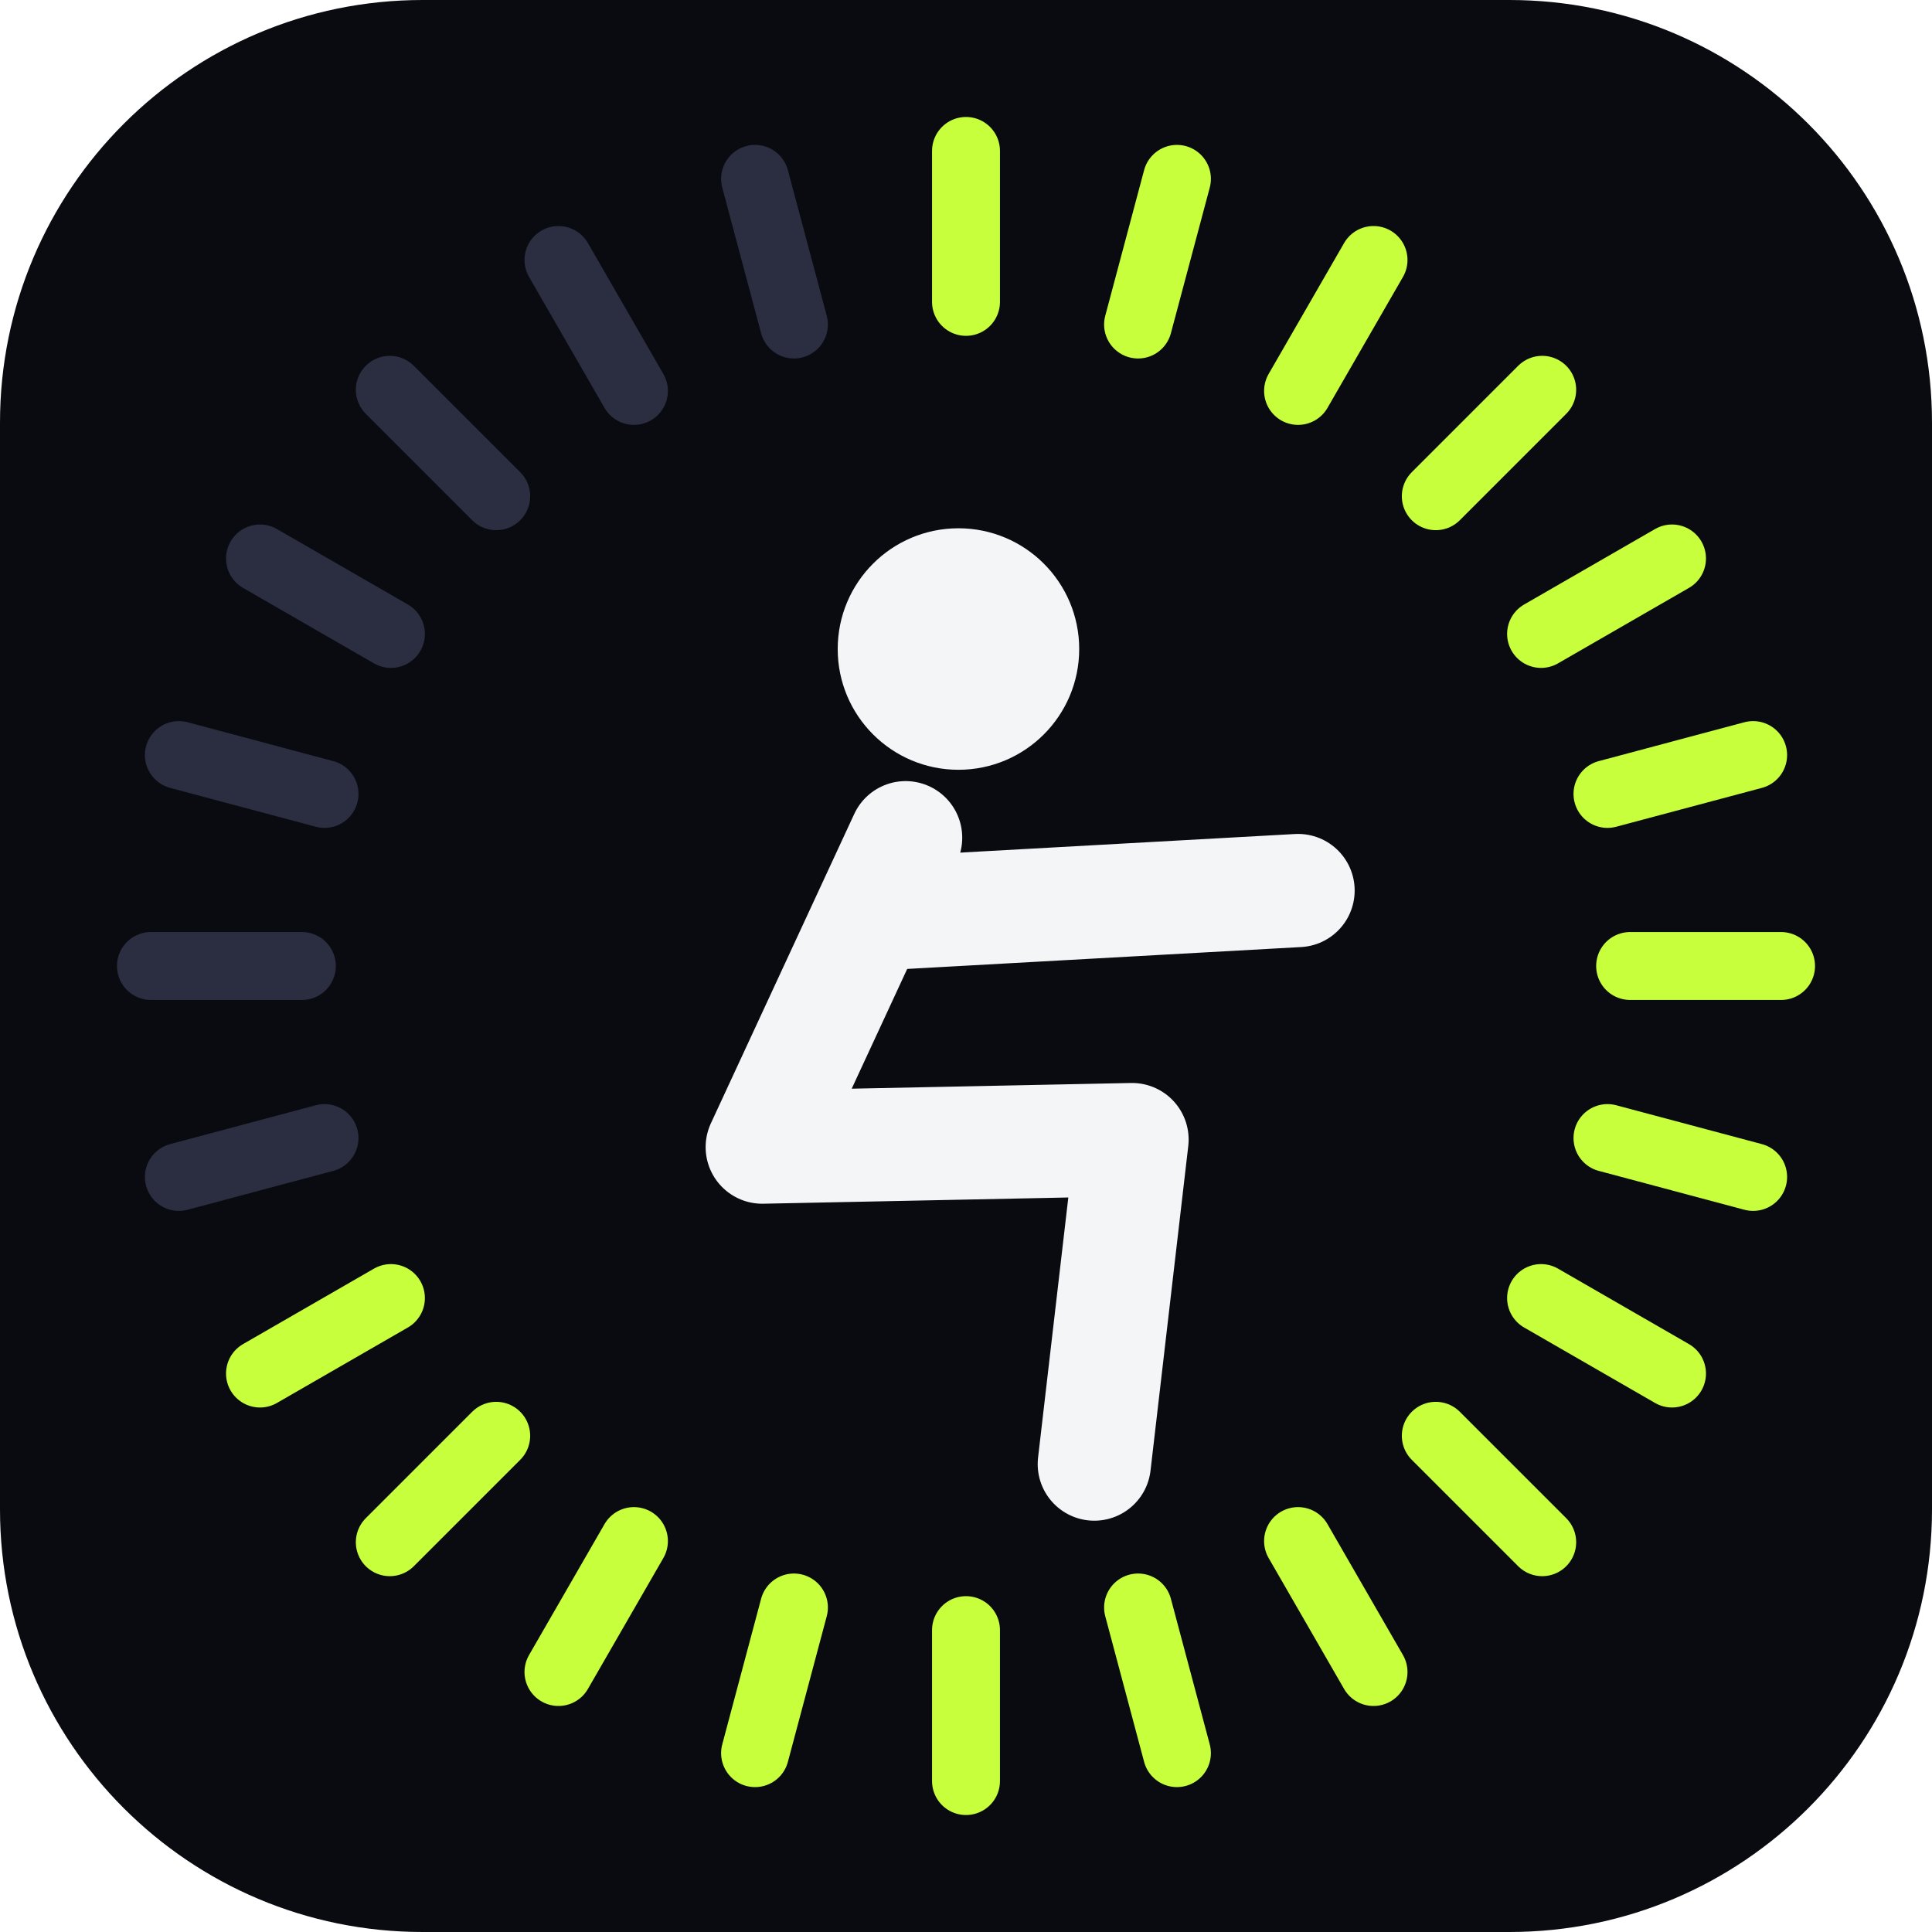
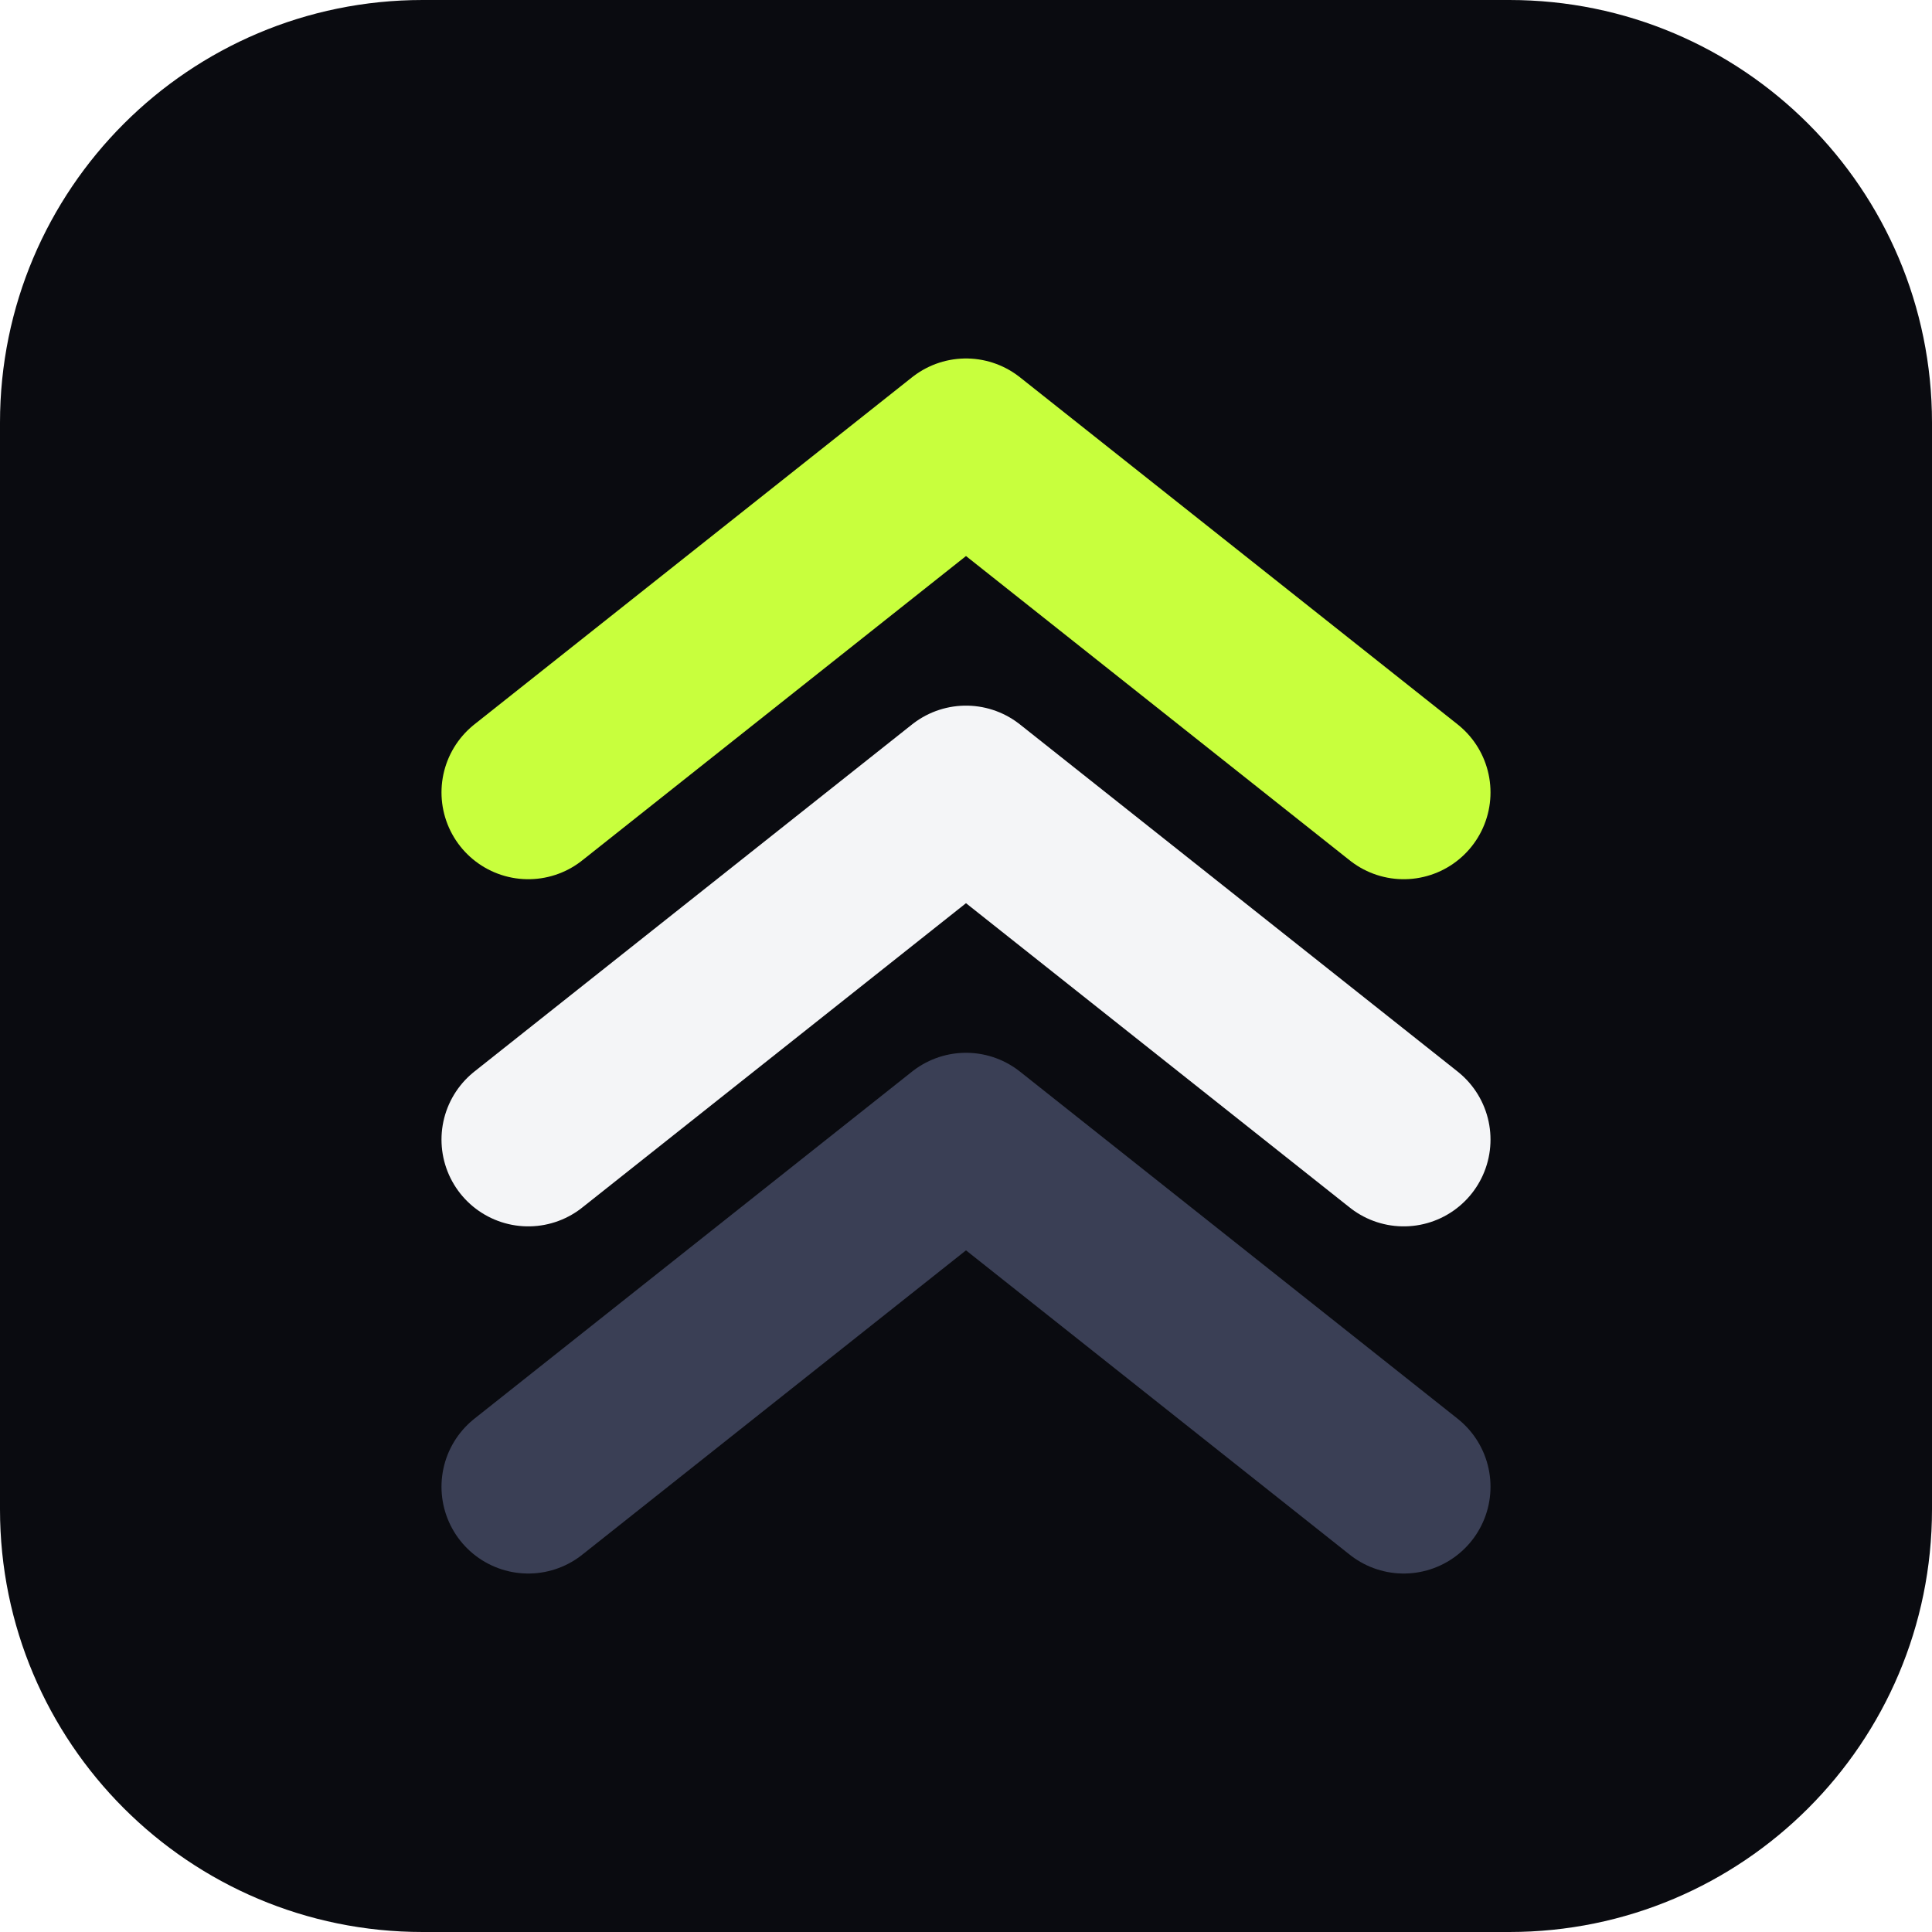
<svg xmlns="http://www.w3.org/2000/svg" viewBox="0 0 512 512" width="512" height="512">
  <rect width="512" height="512" rx="112" fill="#0A0B10" />
-   <g>
-     <line x1="256.0" y1="80.0" x2="256.0" y2="40.0" stroke="#C8FF3D" stroke-width="18" stroke-linecap="round" />
-     <line x1="301.6" y1="86.0" x2="311.9" y2="47.4" stroke="#C8FF3D" stroke-width="18" stroke-linecap="round" />
-     <line x1="344.0" y1="103.6" x2="364.0" y2="68.9" stroke="#C8FF3D" stroke-width="18" stroke-linecap="round" />
-     <line x1="380.5" y1="131.5" x2="408.7" y2="103.3" stroke="#C8FF3D" stroke-width="18" stroke-linecap="round" />
-     <line x1="408.4" y1="168.0" x2="443.1" y2="148.0" stroke="#C8FF3D" stroke-width="18" stroke-linecap="round" />
-     <line x1="426.0" y1="210.4" x2="464.6" y2="200.1" stroke="#C8FF3D" stroke-width="18" stroke-linecap="round" />
-     <line x1="432.0" y1="256.0" x2="472.0" y2="256.0" stroke="#C8FF3D" stroke-width="18" stroke-linecap="round" />
-     <line x1="426.0" y1="301.6" x2="464.6" y2="311.9" stroke="#C8FF3D" stroke-width="18" stroke-linecap="round" />
-     <line x1="408.4" y1="344.0" x2="443.1" y2="364.0" stroke="#C8FF3D" stroke-width="18" stroke-linecap="round" />
-     <line x1="380.5" y1="380.5" x2="408.7" y2="408.7" stroke="#C8FF3D" stroke-width="18" stroke-linecap="round" />
-     <line x1="344.0" y1="408.4" x2="364.0" y2="443.1" stroke="#C8FF3D" stroke-width="18" stroke-linecap="round" />
-     <line x1="301.6" y1="426.0" x2="311.9" y2="464.6" stroke="#C8FF3D" stroke-width="18" stroke-linecap="round" />
-     <line x1="256.0" y1="432.0" x2="256.0" y2="472.0" stroke="#C8FF3D" stroke-width="18" stroke-linecap="round" />
-     <line x1="210.4" y1="426.0" x2="200.1" y2="464.6" stroke="#C8FF3D" stroke-width="18" stroke-linecap="round" />
-     <line x1="168.0" y1="408.4" x2="148.0" y2="443.1" stroke="#C8FF3D" stroke-width="18" stroke-linecap="round" />
-     <line x1="131.5" y1="380.5" x2="103.3" y2="408.7" stroke="#C8FF3D" stroke-width="18" stroke-linecap="round" />
-     <line x1="103.6" y1="344.0" x2="68.9" y2="364.0" stroke="#C8FF3D" stroke-width="18" stroke-linecap="round" />
-     <line x1="86.0" y1="301.6" x2="47.4" y2="311.9" stroke="#2A2E40" stroke-width="18" stroke-linecap="round" />
-     <line x1="80.0" y1="256.0" x2="40.0" y2="256.0" stroke="#2A2E40" stroke-width="18" stroke-linecap="round" />
-     <line x1="86.0" y1="210.4" x2="47.4" y2="200.1" stroke="#2A2E40" stroke-width="18" stroke-linecap="round" />
-     <line x1="103.6" y1="168.0" x2="68.9" y2="148.0" stroke="#2A2E40" stroke-width="18" stroke-linecap="round" />
-     <line x1="131.5" y1="131.5" x2="103.3" y2="103.3" stroke="#2A2E40" stroke-width="18" stroke-linecap="round" />
-     <line x1="168.0" y1="103.6" x2="148.0" y2="68.9" stroke="#2A2E40" stroke-width="18" stroke-linecap="round" />
-     <line x1="210.4" y1="86.0" x2="200.1" y2="47.4" stroke="#2A2E40" stroke-width="18" stroke-linecap="round" />
-   </g>
-   <g fill="none" stroke="#F4F5F7" stroke-width="30" stroke-linecap="round" stroke-linejoin="round">
-     <path d="M240 222 L202 304 L300 302 L290 388" />
-     <path d="M236 242 L344 236" />
-   </g>
-   <circle cx="254" cy="172" r="32" fill="#F4F5F7" />
+   <path d="M140 394 L256 302 L372 394" fill="none" stroke="#3A3F55" stroke-width="46" stroke-linecap="round" stroke-linejoin="round" />
+   <path d="M140 302 L256 210 L372 302" fill="none" stroke="#F4F5F7" stroke-width="46" stroke-linecap="round" stroke-linejoin="round" />
+   <path d="M140 210 L256 118 L372 210" fill="none" stroke="#C8FF3D" stroke-width="46" stroke-linecap="round" stroke-linejoin="round" />
</svg>
